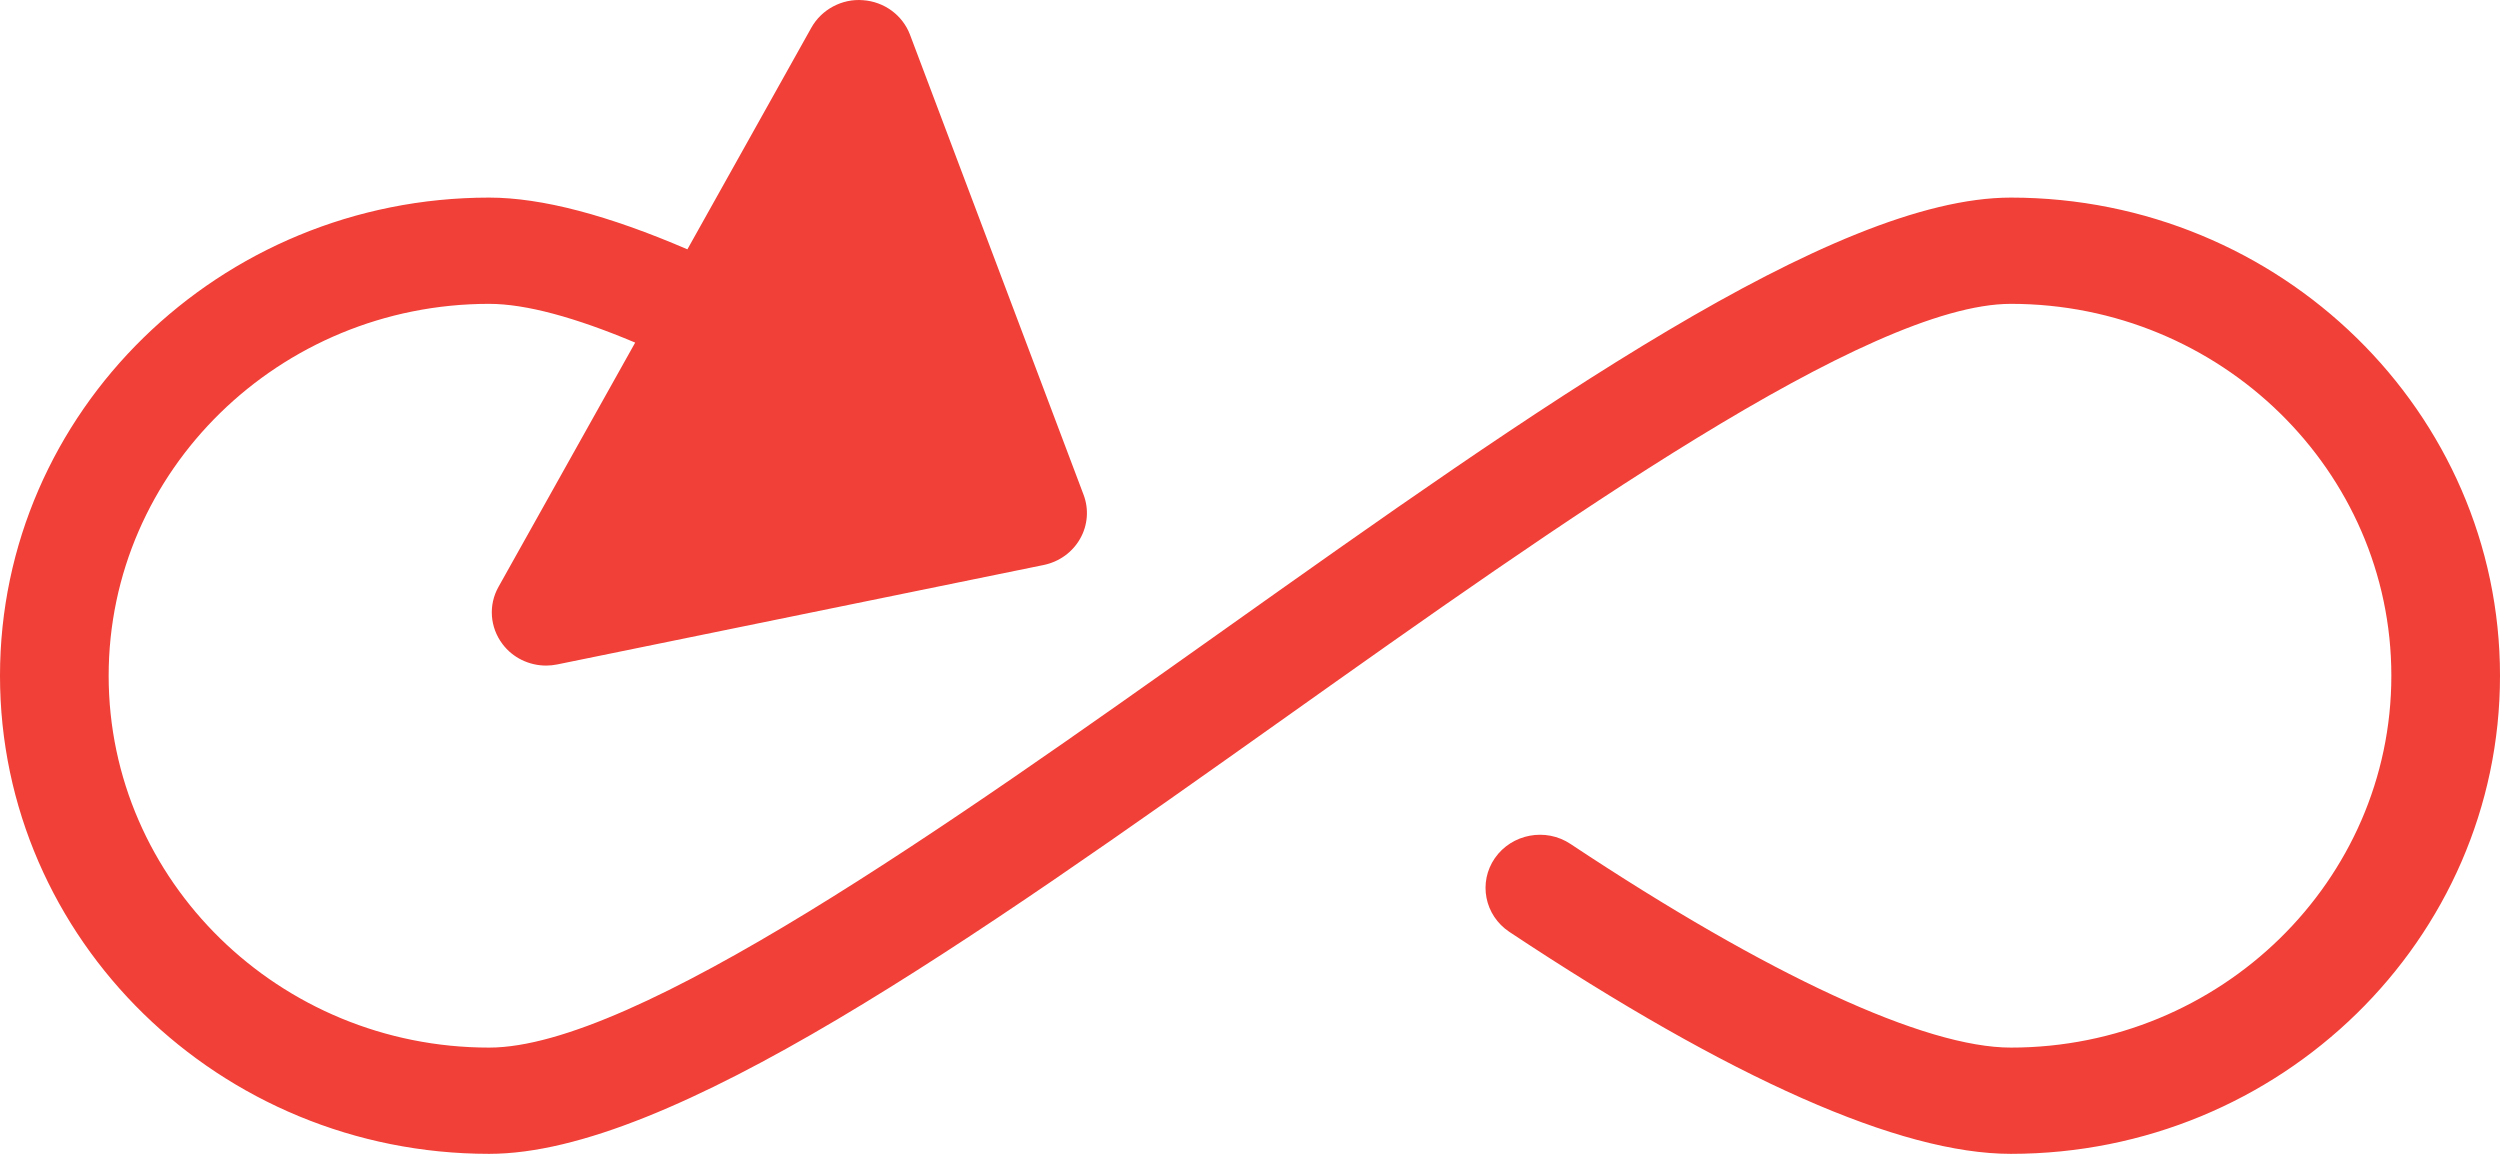
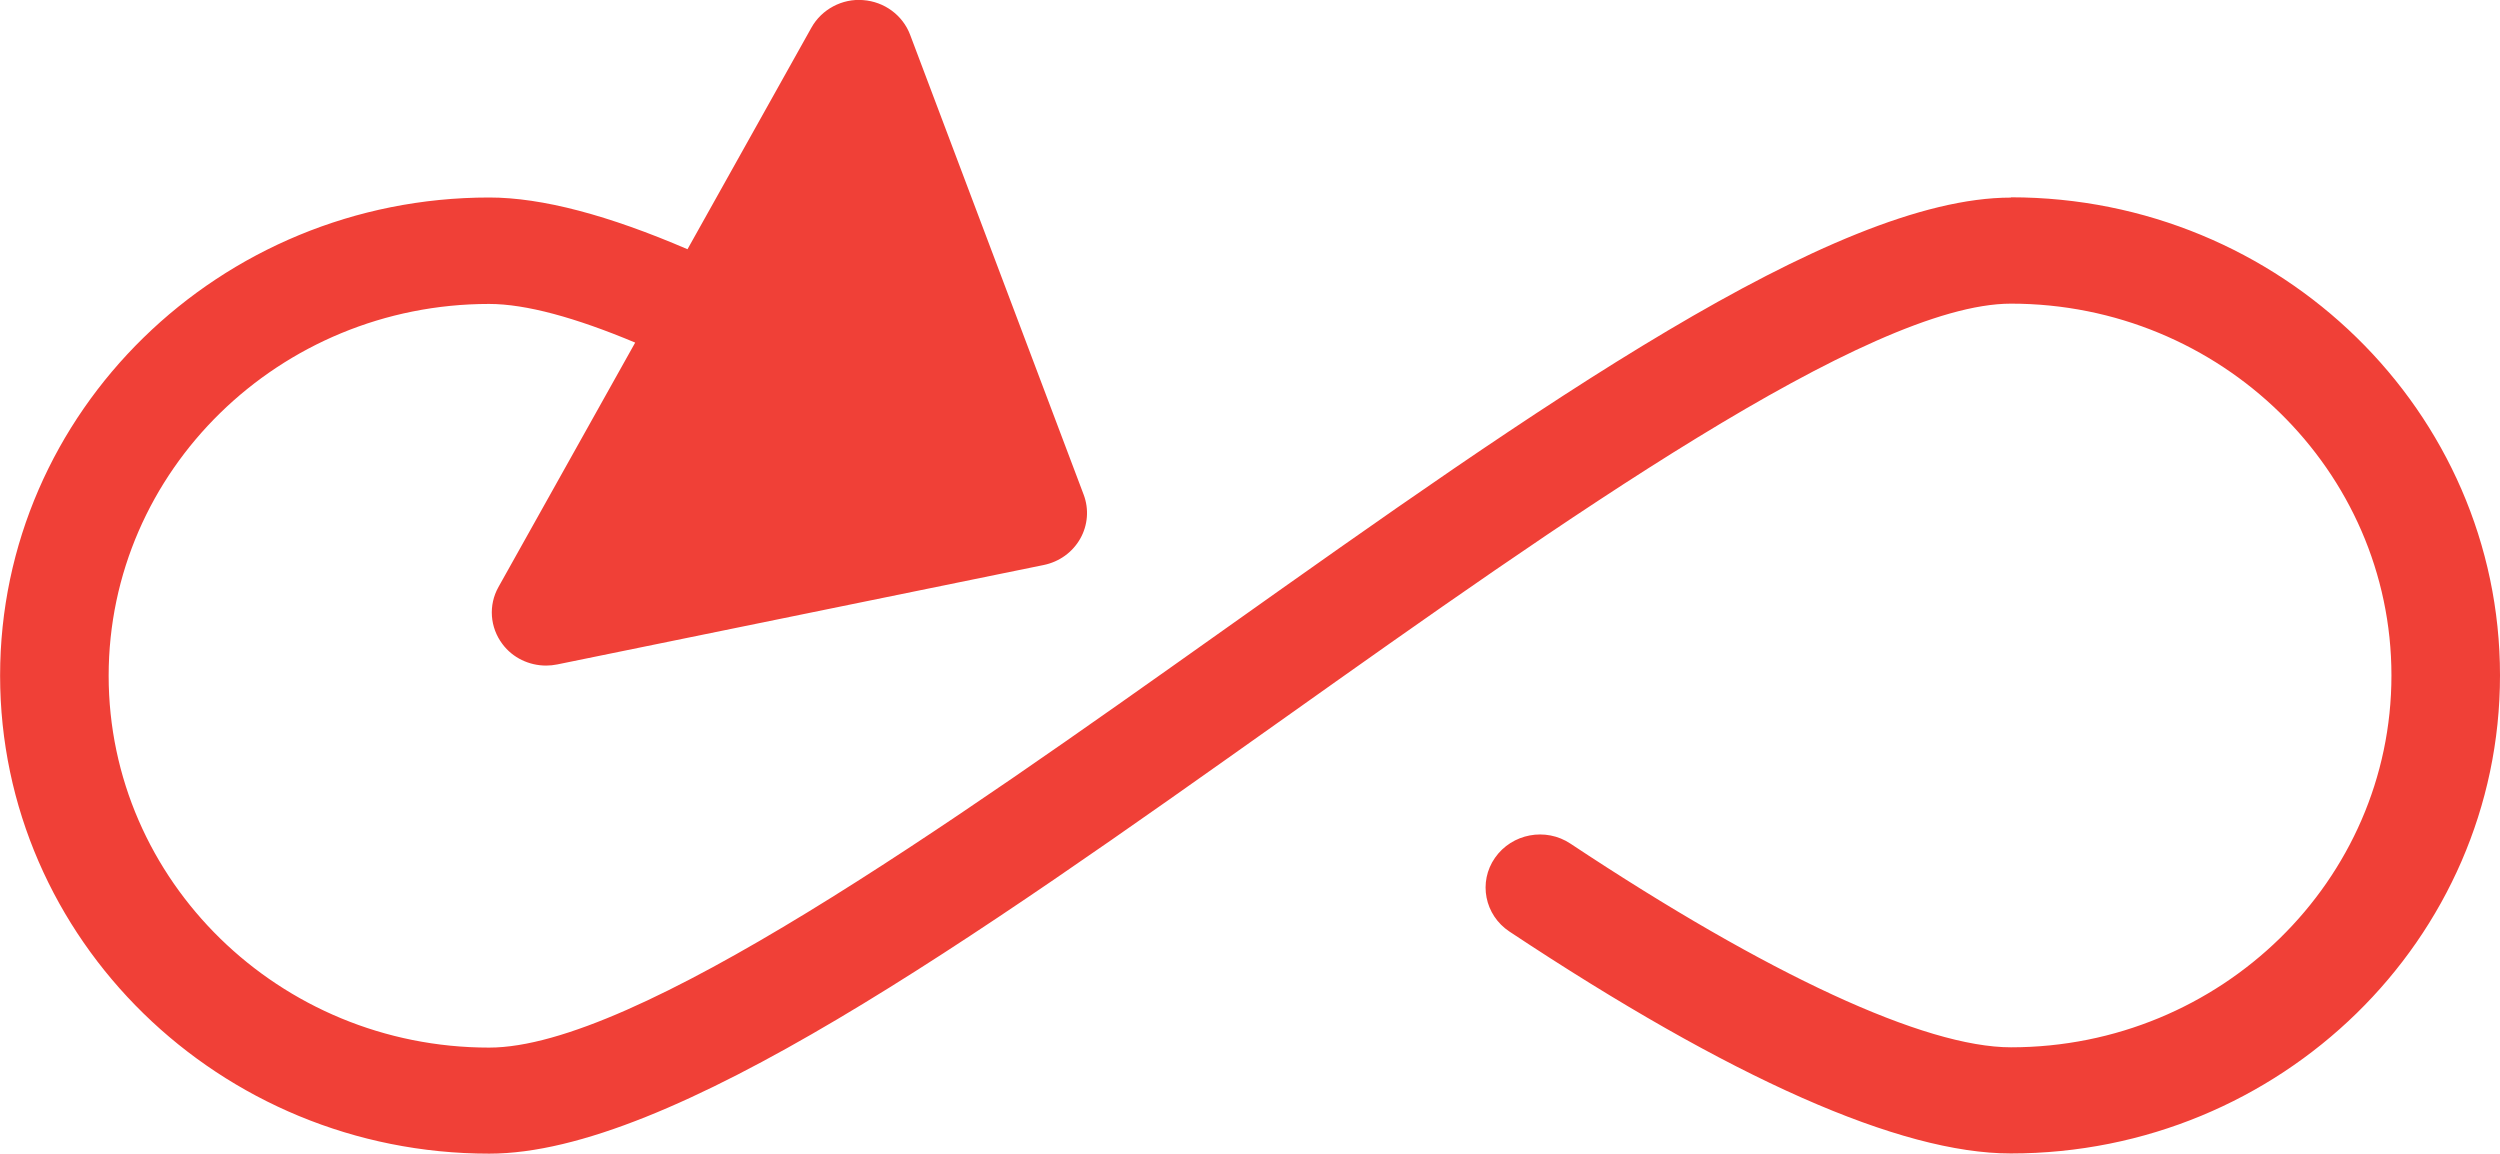
- <svg xmlns="http://www.w3.org/2000/svg" width="26px" height="12px" viewBox="0 0 26 12" version="1.1">
-   <g id="Landing-Pages" stroke="none" stroke-width="1" fill="none" fill-rule="evenodd">
-     <g id="Landing-2" transform="translate(-656, -2980)" fill="#F04037" fill-rule="nonzero">
-       <g id="Content-2" transform="translate(0, 2432)">
-         <g id="Content" transform="translate(247, 86)">
-           <g id="List" transform="translate(0, 200)">
-             <g id="1-copy-12" transform="translate(379, 228)">
-               <g id="Icon" transform="translate(15, 12)">
-                 <g id="loop" transform="translate(15, 22)">
-                   <path d="M20.913,2.055 C19.064,2.055 15.981,4.242 12.718,6.558 C9.853,8.591 6.605,10.895 5.087,10.895 C2.906,10.895 1.13,9.16 1.13,7.028 C1.13,4.896 2.906,3.16 5.087,3.16 C5.469,3.16 5.986,3.302 6.606,3.563 L5.184,6.104 C5.078,6.293 5.095,6.525 5.226,6.698 C5.333,6.841 5.503,6.922 5.68,6.922 C5.718,6.922 5.757,6.918 5.796,6.91 L10.854,5.876 C11.015,5.843 11.153,5.744 11.233,5.603 C11.313,5.463 11.326,5.295 11.269,5.145 L9.464,0.361 C9.387,0.158 9.196,0.017 8.975,0.002 C8.758,-0.016 8.544,0.098 8.438,0.288 L7.149,2.593 C6.331,2.241 5.637,2.055 5.087,2.055 C2.282,2.055 0,4.286 0,7.028 C0,9.77 2.282,12 5.087,12 C6.972,12 10.086,9.791 13.382,7.452 C16.217,5.44 19.43,3.16 20.913,3.16 C23.094,3.16 24.87,4.896 24.87,7.028 C24.87,9.16 23.094,10.895 20.913,10.895 C20.018,10.895 18.391,10.143 16.333,8.777 C16.075,8.605 15.723,8.672 15.547,8.924 C15.372,9.177 15.439,9.52 15.698,9.692 C18.006,11.223 19.761,12 20.913,12 C23.718,12 26,9.77 26,7.028 C26,4.286 23.718,2.055 20.913,2.055 Z" id="Path" />
-                 </g>
-               </g>
-             </g>
-           </g>
-         </g>
-       </g>
-     </g>
-   </g>
+ <svg xmlns="http://www.w3.org/2000/svg" height="12" viewBox="0 0 26 12" width="26">
+   <path d="m20.913 2.055c-1.849 0-4.932 2.187-8.195 4.502-2.865 2.033-6.113 4.338-7.631 4.338-2.181 0-3.957-1.735-3.957-3.867s1.775-3.867 3.957-3.867c.382 0 .899.142 1.519.402l-1.422 2.542c-.106.189-.089.421.042.594.107.143.277.223.454.223.038 0 .077-.004.116-.012l5.059-1.034c.161-.033.299-.132.379-.273.08-.141.093-.308.036-.459l-1.805-4.783c-.077-.203-.268-.344-.489-.36-.217-.018-.431.096-.537.286l-1.289 2.305c-.818-.352-1.511-.538-2.062-.538-2.805 0-5.087 2.23-5.087 4.972s2.282 4.972 5.087 4.972c1.885 0 4.999-2.209 8.295-4.548 2.835-2.012 6.048-4.292 7.531-4.292 2.181 0 3.957 1.735 3.957 3.867s-1.775 3.867-3.957 3.867c-.895 0-2.522-.752-4.581-2.118-.258-.172-.609-.105-.785.147-.176.252-.108.596.15.767 2.308 1.531 4.063 2.308 5.215 2.308 2.805 0 5.087-2.23 5.087-4.972s-2.282-4.972-5.087-4.972z" fill="#f04037" />
</svg>
